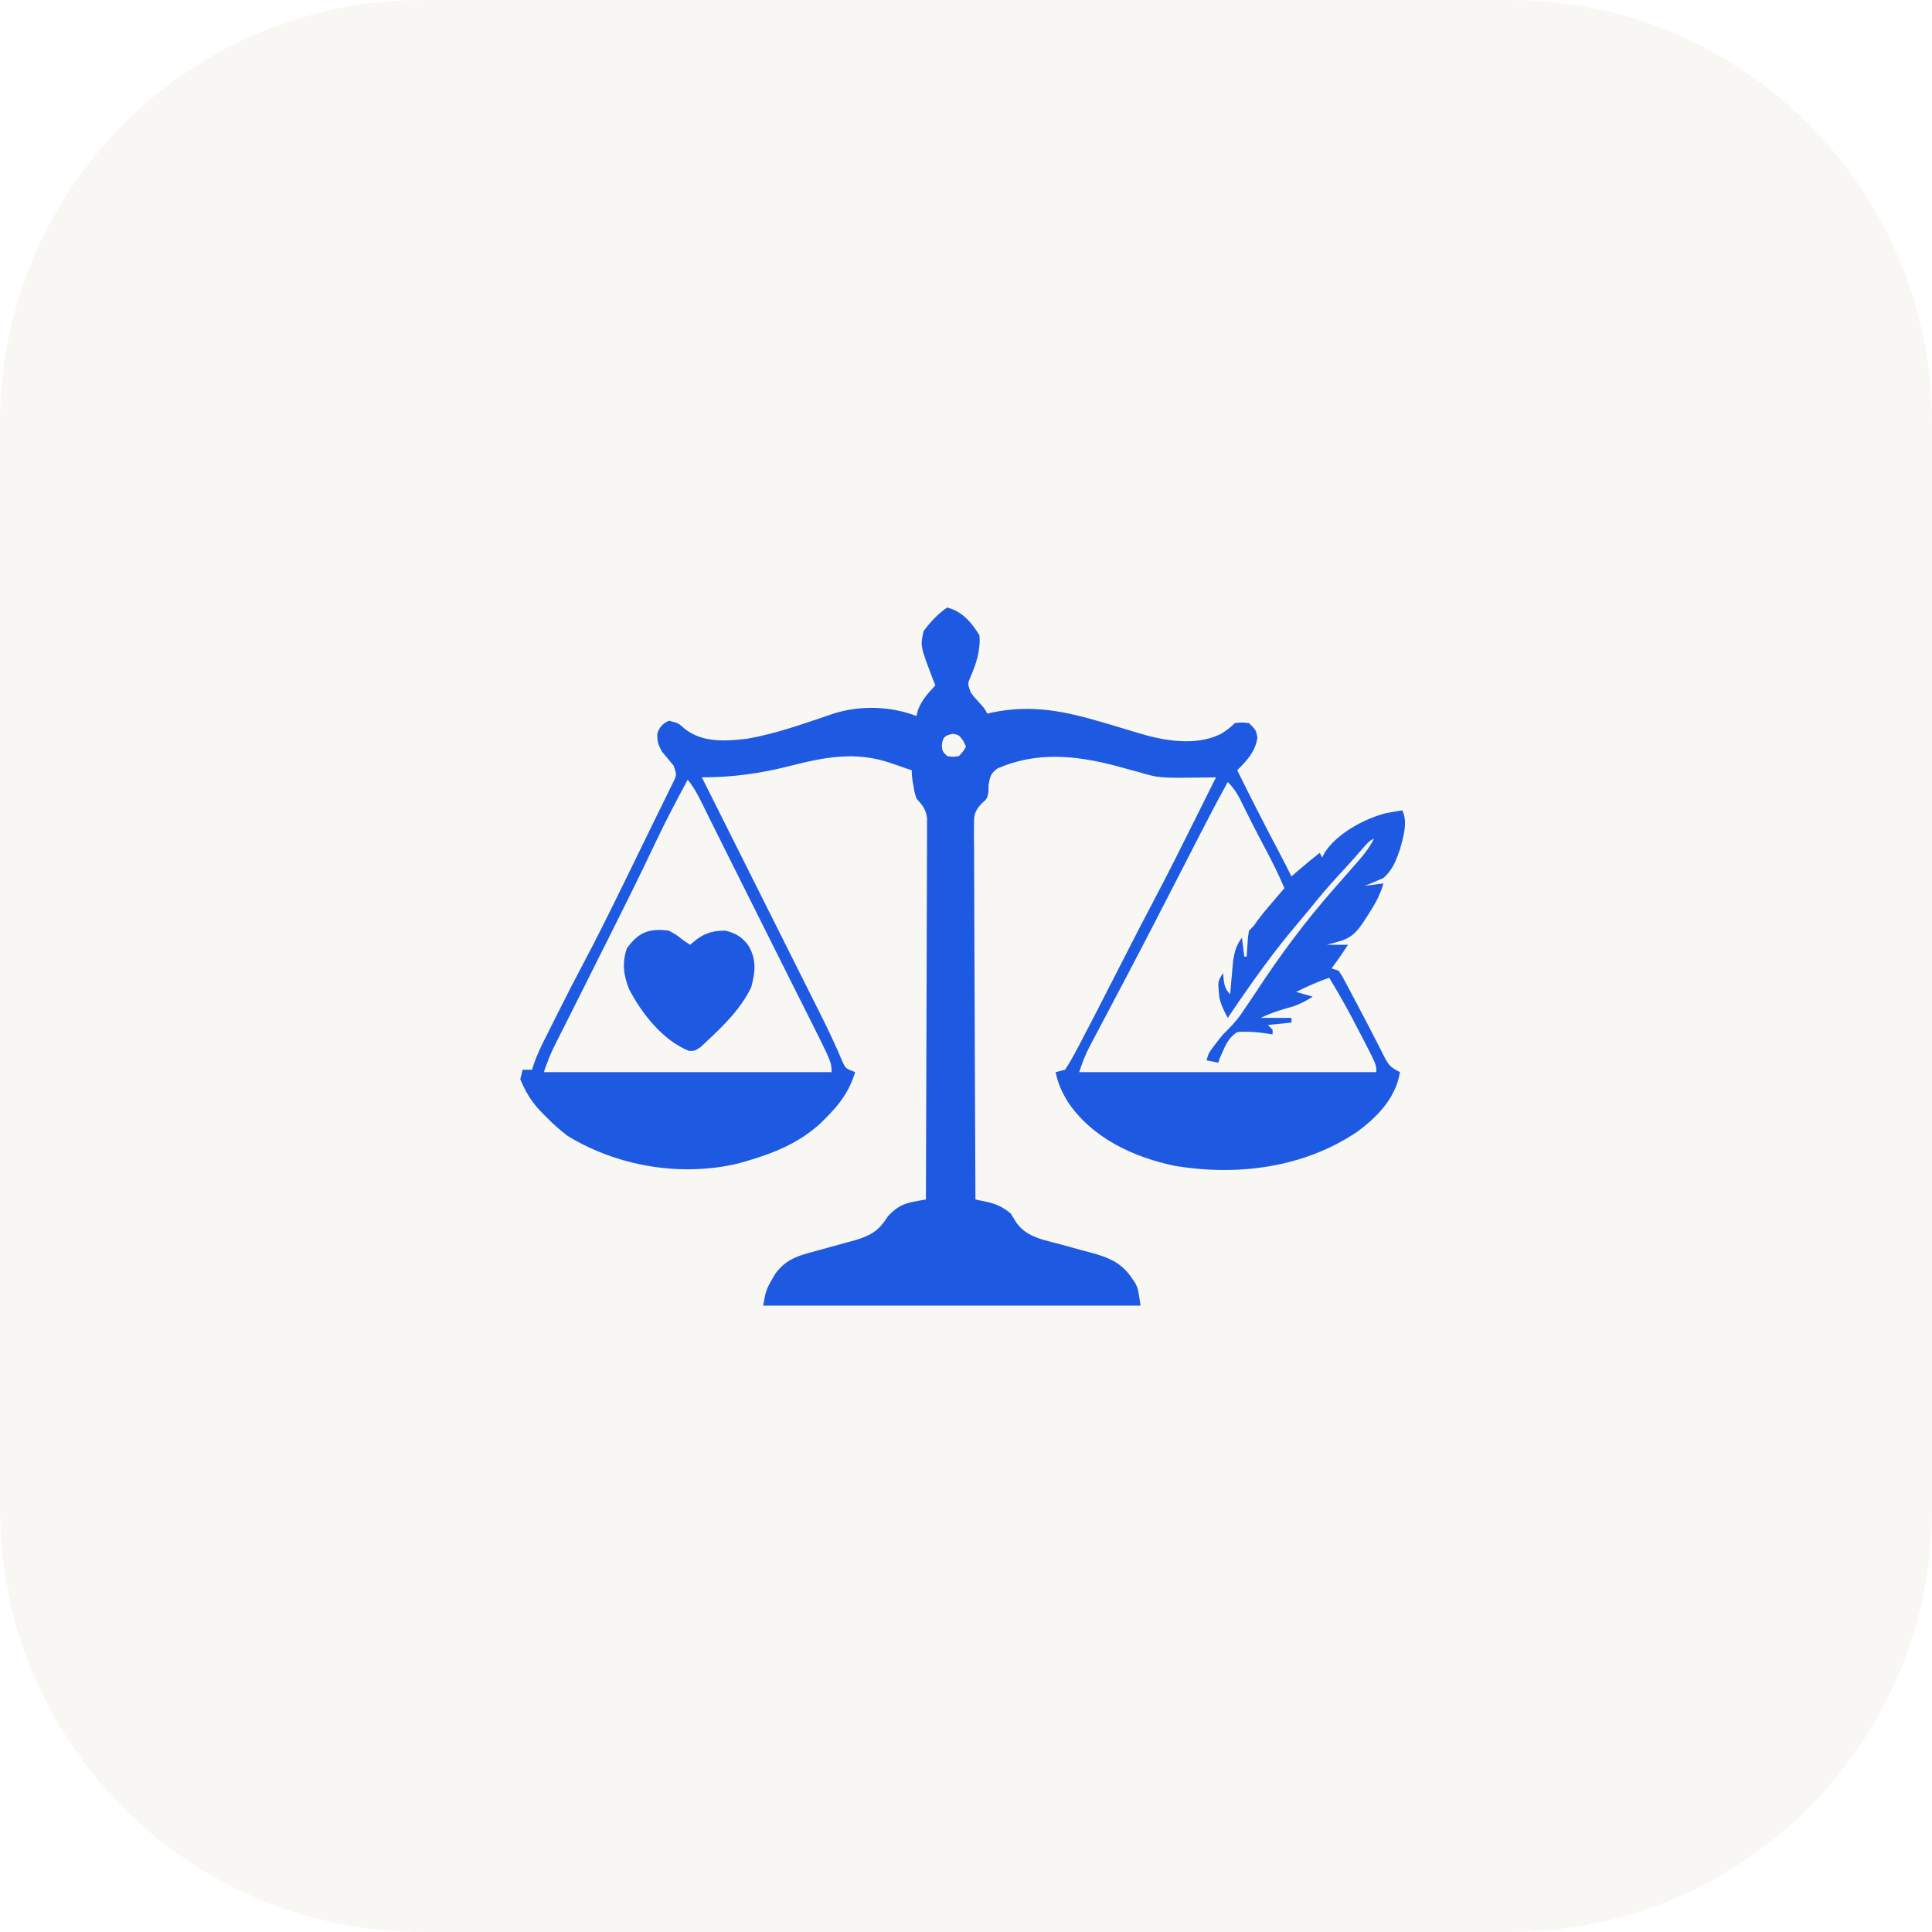
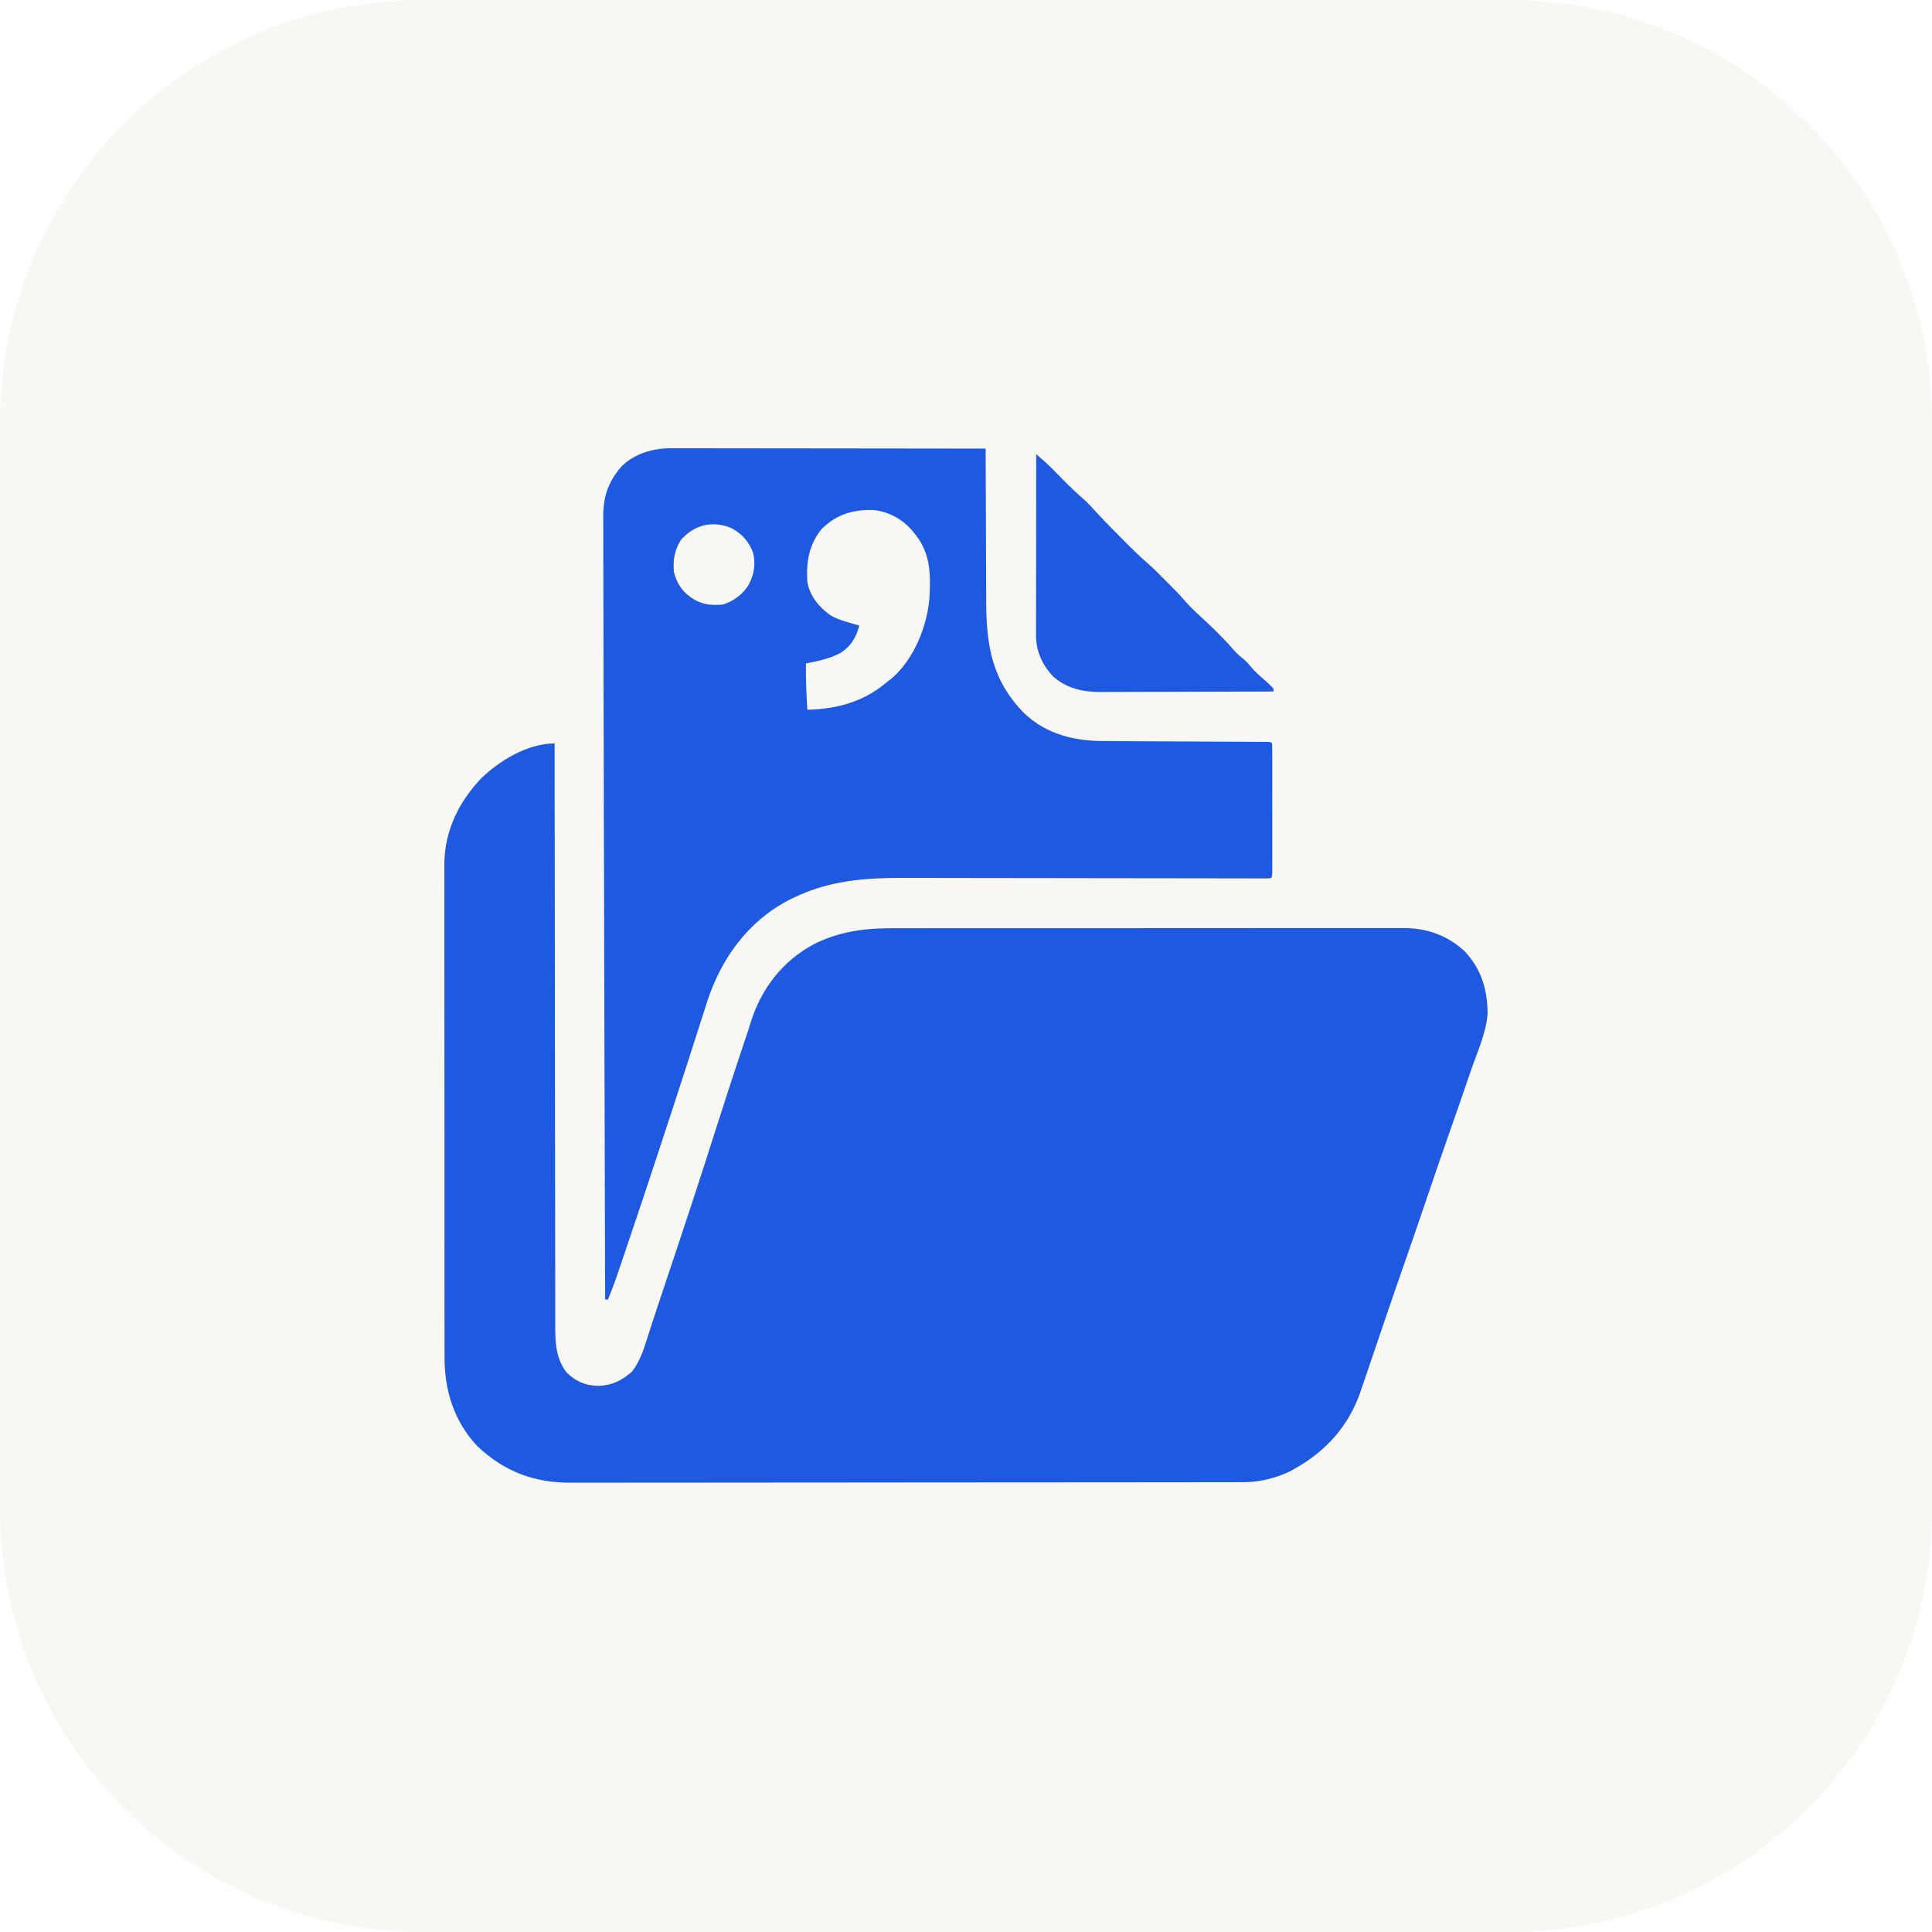
- <svg xmlns="http://www.w3.org/2000/svg" viewBox="0 0 64 64" role="img" aria-label="Soulscrape">
+ <svg xmlns="http://www.w3.org/2000/svg" viewBox="0 0 64 64" width="64" height="64" role="img" aria-label="Soulscrape">
  <style>
    .tile{fill:#f8f7f4} .mark{fill:#1e5ae1}
    @media (prefers-color-scheme:dark){.tile{fill:#1c1917} .mark{fill:#8fb0ff}}
  </style>
  <rect class="tile" width="64" height="64" rx="14" />
-   <g class="mark" transform="translate(12,12) scale(0.078125)">
-     <path fill-rule="evenodd" d="M 248 104 C 254.339 105.585 258.317 110.258 261.688 115.75 C 262.274 121.849 260.311 128.068 257.828 133.621 C 256.672 136.242 256.672 136.242 258 140 C 259.354 141.89 259.354 141.89 261 143.625 C 263.92 146.84 263.92 146.84 265 149 C 265.608 148.856 266.217 148.711 266.844 148.562 C 284.146 144.898 298.414 148.074 315 153 C 315.957 153.283 316.915 153.566 317.901 153.857 C 321.478 154.917 325.053 155.982 328.618 157.083 C 339.536 160.452 353.303 162.95 364 157.625 C 366.362 156.223 368.053 154.947 370 153 C 372.938 152.688 372.938 152.688 376 153 C 379 156 379 156 379.562 159.188 C 378.688 165.115 375.148 168.852 371 173 C 376.811 184.733 382.733 196.395 388.871 207.961 C 390.632 211.283 392.336 214.629 394 218 C 395.052 217.093 396.104 216.185 397.188 215.25 C 400.078 212.771 403.009 210.357 406 208 C 406.33 208.66 406.66 209.32 407 210 C 407.391 209.257 407.781 208.515 408.184 207.75 C 413.443 199.788 424.703 193.65 433.848 191.254 C 436.219 190.77 438.609 190.376 441 190 C 443.429 194.859 441.419 201.501 440.027 206.477 C 438.273 211.476 436.99 215.114 433 218.688 C 427.217 221.217 427.217 221.217 425 222 C 427.64 221.67 430.28 221.34 433 221 C 431.589 225.982 429.387 229.86 426.562 234.188 C 425.78 235.398 424.998 236.608 424.191 237.856 C 421.108 242.28 418.946 244.287 413.812 245.688 C 412.461 246.065 412.461 246.065 411.082 246.449 C 410.051 246.722 410.051 246.722 409 247 C 411.97 247 414.94 247 418 247 C 415.754 250.407 413.489 253.765 411 257 C 411.99 257.33 412.98 257.66 414 258 C 415.391 260.047 415.391 260.047 416.82 262.75 C 417.617 264.241 417.617 264.241 418.43 265.761 C 419.269 267.364 419.269 267.364 420.125 269 C 420.702 270.08 421.279 271.161 421.873 272.274 C 424.53 277.262 427.147 282.27 429.715 287.305 C 430.116 288.085 430.518 288.865 430.931 289.668 C 431.668 291.105 432.394 292.548 433.108 293.996 C 435.114 297.915 435.889 298.945 440 301 C 438.324 311.844 430.365 320.07 421.832 326.32 C 399.222 341.527 371.491 345.091 344.875 340.812 C 327.075 337.15 309.372 328.945 299.062 313.438 C 296.635 309.404 294.932 305.658 294 301 C 295.32 300.67 296.64 300.34 298 300 C 299.841 297.195 301.398 294.469 302.938 291.5 C 303.436 290.563 303.935 289.626 304.449 288.661 C 306.321 285.119 308.164 281.562 310 278 C 310.392 277.239 310.784 276.479 311.188 275.695 C 315.229 267.851 319.259 260 323.262 252.137 C 327.438 243.934 331.644 235.751 335.953 227.617 C 341.518 217.102 346.825 206.462 352.125 195.812 C 353.091 193.876 354.057 191.939 355.023 190.002 C 357.351 185.336 359.676 180.668 362 176 C 360.54 176.027 359.08 176.054 357.576 176.081 C 337.899 176.336 337.899 176.336 328.938 173.688 C 328.074 173.46 327.21 173.232 326.32 172.997 C 323.874 172.352 321.437 171.678 319 171 C 302.185 166.628 285.671 165.08 269.328 172.246 C 266.352 174.488 266.091 175.862 265.562 179.5 C 265.543 180.418 265.524 181.336 265.504 182.281 C 265 185 265 185 262.506 187.241 C 259.371 190.693 259.381 192.264 259.399 196.865 C 259.392 198.26 259.385 199.656 259.378 201.093 C 259.396 202.633 259.414 204.174 259.432 205.714 C 259.434 207.34 259.433 208.967 259.43 210.593 C 259.429 215.004 259.458 219.414 259.493 223.825 C 259.524 228.436 259.527 233.047 259.533 237.659 C 259.549 246.389 259.59 255.118 259.64 263.848 C 259.696 273.788 259.723 283.727 259.748 293.667 C 259.801 314.111 259.889 334.556 260 355 C 262.129 355.445 262.129 355.445 264.301 355.898 C 268.666 356.81 271.533 358.073 275 361 C 275.822 362.307 276.634 363.62 277.438 364.938 C 281.863 371.077 289.031 372.132 296 374 C 298.755 374.755 301.508 375.516 304.26 376.285 C 306.091 376.793 307.927 377.289 309.766 377.77 C 316.747 379.67 322.197 382.067 326.312 388.312 C 326.804 389.031 327.295 389.748 327.801 390.488 C 329 393 329 393 330 400 C 277.2 400 224.4 400 170 400 C 170.835 394.989 171.279 392.939 173.75 388.875 C 174.24 388.047 174.73 387.22 175.234 386.367 C 179.005 381.311 183.056 379.385 189.059 377.746 C 191.092 377.177 191.092 377.177 193.166 376.596 C 194.576 376.214 195.985 375.831 197.438 375.438 C 200.229 374.671 203.02 373.899 205.809 373.121 C 207.662 372.617 207.662 372.617 209.553 372.103 C 216.321 369.937 219.191 367.952 223 362 C 226.554 358.276 229.237 356.752 234.211 355.859 C 235.109 355.694 236.006 355.529 236.931 355.358 C 237.614 355.24 238.297 355.122 239 355 C 239.093 333.573 239.164 312.146 239.207 290.719 C 239.228 280.77 239.256 270.822 239.302 260.873 C 239.342 252.202 239.367 243.532 239.376 234.861 C 239.382 230.269 239.394 225.678 239.423 221.086 C 239.45 216.764 239.458 212.443 239.452 208.122 C 239.453 206.536 239.462 204.949 239.477 203.363 C 239.497 201.197 239.49 199.031 239.481 196.865 C 239.487 195.047 239.487 195.047 239.492 193.192 C 238.905 189.382 237.551 187.818 235 185 C 234.172 182.394 234.172 182.394 233.75 179.812 C 233.526 178.523 233.526 178.523 233.297 177.207 C 233 175 233 175 233 173 C 232.135 172.714 231.27 172.428 230.379 172.133 C 228.254 171.421 226.136 170.689 224.027 169.93 C 209.011 164.804 195.988 167.457 180.941 171.277 C 168.457 174.421 156.925 176.015 144 176 C 144.278 176.555 144.556 177.11 144.842 177.682 C 151.631 191.238 158.418 204.795 165.202 218.353 C 168.483 224.91 171.765 231.466 175.049 238.022 C 178.221 244.356 181.392 250.691 184.561 257.027 C 185.766 259.436 186.973 261.845 188.18 264.254 C 189.879 267.644 191.575 271.035 193.27 274.427 C 193.791 275.467 194.313 276.507 194.85 277.579 C 198.015 283.925 201.019 290.3 203.74 296.851 C 205.006 299.457 205.006 299.457 209 301 C 206.445 309.397 202.21 314.886 196 321 C 195.433 321.566 194.866 322.132 194.281 322.715 C 185.12 331.18 173.832 335.64 162 339 C 160.759 339.354 160.759 339.354 159.492 339.715 C 135.17 345.52 108.227 340.975 87 328 C 83.388 325.239 80.157 322.268 77 319 C 76.404 318.39 75.809 317.78 75.195 317.152 C 71.485 313.101 69.067 309.042 67 304 C 67.495 302.02 67.495 302.02 68 300 C 69.32 300 70.64 300 72 300 C 72.392 298.729 72.392 298.729 72.791 297.432 C 74.066 293.814 75.623 290.511 77.344 287.082 C 77.837 286.097 77.837 286.097 78.34 285.092 C 79.037 283.7 79.736 282.309 80.438 280.919 C 81.473 278.866 82.503 276.809 83.531 274.752 C 86.791 268.25 90.103 261.781 93.516 255.358 C 99.589 243.929 105.318 232.341 110.996 220.711 C 112.627 217.371 114.262 214.033 115.898 210.695 C 118.48 205.425 121.046 200.147 123.606 194.865 C 124.922 192.161 126.253 189.465 127.589 186.77 C 128.338 185.235 129.088 183.7 129.836 182.164 C 130.478 180.862 131.121 179.559 131.783 178.217 C 133.382 174.913 133.382 174.913 132 171 C 130.338 168.996 128.671 166.997 127 165 C 125.473 162.154 124.972 160.596 125.125 157.375 C 126.213 154.422 127.212 153.434 130 152 C 134 153 134 153 136.75 155.438 C 144.292 161.384 154.008 160.69 163.121 159.641 C 175.793 157.472 187.944 152.97 200.1 148.892 C 211.424 145.409 223.975 145.8 235 150 C 235.206 149.154 235.412 148.309 235.625 147.438 C 237.384 143.041 239.802 140.476 243 137 C 242.639 136.094 242.278 135.188 241.906 134.254 C 236.603 120.333 236.603 120.333 238 114 C 240.904 110.132 244.005 106.748 248 104 Z M 138 177 C 140.739 180.361 142.562 183.926 144.469 187.812 C 145.181 189.255 145.893 190.698 146.606 192.141 C 146.989 192.921 147.373 193.702 147.769 194.506 C 150.004 199.034 152.27 203.547 154.531 208.062 C 155.517 210.034 156.503 212.005 157.488 213.977 C 158.232 215.464 158.232 215.464 158.991 216.981 C 163.512 226.023 163.512 226.023 164.999 228.998 C 165.974 230.948 166.949 232.899 167.924 234.849 C 170.026 239.052 172.127 243.254 174.227 247.457 C 177.453 253.911 180.683 260.362 183.922 266.809 C 184.555 268.07 185.188 269.331 185.84 270.631 C 187.127 273.197 188.416 275.762 189.707 278.326 C 199 296.864 199 296.864 199 301 C 158.74 301 118.48 301 77 301 C 78.52 296.441 80.043 292.702 82.199 288.473 C 82.921 287.047 83.643 285.621 84.365 284.196 C 84.776 283.385 85.188 282.575 85.612 281.74 C 88.413 276.21 91.182 270.664 93.957 265.121 C 95.248 262.544 96.539 259.966 97.83 257.389 C 98.486 256.079 99.141 254.77 99.817 253.422 C 101.141 250.778 102.466 248.134 103.792 245.491 C 110.769 231.581 117.728 217.668 124.362 203.59 C 128.622 194.576 133.278 185.779 138 177 Z M 367 178 C 370.249 181.249 371.632 184 373.625 188.125 C 376.554 194.127 379.592 200.053 382.75 205.938 C 385.744 211.534 388.55 217.142 391 223 C 389.844 224.355 389.844 224.355 388.664 225.738 C 387.651 226.93 386.638 228.121 385.625 229.312 C 384.863 230.205 384.863 230.205 384.086 231.115 C 381.91 233.677 379.866 236.2 378 239 C 377.01 239.99 377.01 239.99 376 241 C 375.537 243.662 375.537 243.662 375.375 246.625 C 375.3 247.628 375.226 248.631 375.148 249.664 C 375.075 250.82 375.075 250.82 375 252 C 374.67 252 374.34 252 374 252 C 373.505 248.04 373.505 248.04 373 244 C 369.485 248.651 369.269 253.196 368.812 258.812 C 368.731 259.696 368.649 260.58 368.565 261.49 C 368.365 263.659 368.181 265.829 368 268 C 365.238 265.238 365.421 262.793 365 259 C 362.777 262.335 362.784 263.007 363.188 266.812 C 363.264 267.644 363.34 268.475 363.418 269.332 C 364.118 272.542 365.441 275.121 367 278 C 367.347 277.487 367.693 276.975 368.05 276.446 C 377.259 262.849 386.613 249.639 397.312 237.156 C 399.757 234.286 402.137 231.375 404.5 228.438 C 408.613 223.38 412.976 218.589 417.41 213.812 C 419.677 211.35 421.882 208.851 424.062 206.312 C 427 203 427 203 429 202 C 426.885 206.23 424.229 209.375 421.125 212.875 C 419.937 214.233 418.75 215.591 417.562 216.949 C 415.863 218.883 414.163 220.816 412.457 222.745 C 400.18 236.647 389.122 251.461 379 267 C 377.448 269.319 375.885 271.632 374.312 273.938 C 373.607 274.978 372.902 276.018 372.176 277.09 C 369.988 280.017 367.609 282.449 365 285 C 363.884 286.348 362.796 287.721 361.75 289.125 C 361.25 289.788 360.75 290.45 360.234 291.133 C 358.827 293.086 358.827 293.086 358 296 C 359.65 296.33 361.3 296.66 363 297 C 363.206 296.34 363.413 295.68 363.625 295 C 364.079 294.01 364.533 293.02 365 292 C 365.311 291.291 365.621 290.582 365.941 289.852 C 367.423 287.204 368.474 285.719 371 284 C 376.118 283.603 380.946 284.177 386 285 C 386 284.34 386 283.68 386 283 C 385.34 282.34 384.68 281.68 384 281 C 388.95 280.505 388.95 280.505 394 280 C 394 279.34 394 278.68 394 278 C 389.71 278 385.42 278 381 278 C 385.506 275.747 389.979 274.48 394.809 273.098 C 397.863 272.047 400.308 270.766 403 269 C 400.69 268.34 398.38 267.68 396 267 C 400.57 264.715 405.149 262.617 410 261 C 414.406 268.136 418.408 275.422 422.25 282.875 C 423.043 284.403 423.043 284.403 423.852 285.961 C 430 297.821 430 297.821 430 301 C 388.42 301 346.84 301 304 301 C 305.355 296.934 306.52 293.74 308.469 290.051 C 308.952 289.131 309.435 288.211 309.933 287.263 C 310.45 286.289 310.967 285.316 311.5 284.312 C 312.04 283.287 312.579 282.262 313.135 281.206 C 314.753 278.135 316.376 275.067 318 272 C 319.606 268.959 321.209 265.917 322.812 262.875 C 323.408 261.745 323.408 261.745 324.016 260.593 C 332.032 245.364 339.896 230.054 347.754 214.742 C 348.154 213.962 348.555 213.182 348.968 212.378 C 350.925 208.566 352.881 204.753 354.834 200.94 C 358.785 193.234 362.798 185.572 367 178 Z M 250.438 157.562 C 253 158 253 158 254.812 160.5 C 255.204 161.325 255.596 162.15 256 163 C 254.812 165 254.812 165 253 167 C 250.438 167.375 250.438 167.375 248 167 C 246 165 246 165 245.75 162.5 C 246.096 159.043 247.038 158.173 250.438 157.562 Z" />
-     <path d="M 130 241 C 133.375 242.875 133.375 242.875 136 245 C 136.99 245.66 137.98 246.32 139 247 C 139.99 246.196 140.98 245.391 142 244.562 C 145.946 241.77 149.102 241 154 241 C 158.631 242.177 161.21 243.787 163.938 247.625 C 167.237 253.57 166.636 258.606 164.938 265 C 160.519 274.121 153.358 281.151 146 288 C 145.178 288.777 144.355 289.555 143.508 290.356 C 141 292 141 292 138.523 292.004 C 127.531 287.631 118.473 276.115 113.168 265.875 C 110.793 260.028 110.116 254.558 112.188 248.562 C 117.013 241.74 121.587 239.921 130 241 Z" />
+   <g class="mark" transform="translate(12,12.1163) scale(0.046512)">
+     <path d="M0 0 C0.001 0.905 0.001 1.81 0.002 2.742 C0.038 56.386 0.094 110.03 0.178 163.674 C0.188 170.117 0.198 176.559 0.207 183.002 C0.209 184.284 0.211 185.567 0.213 186.888 C0.244 207.65 0.261 228.412 0.273 249.173 C0.286 270.48 0.313 291.786 0.355 313.093 C0.38 326.238 0.393 339.383 0.391 352.528 C0.391 361.545 0.406 370.561 0.432 379.577 C0.447 384.778 0.455 389.978 0.446 395.179 C0.438 399.946 0.448 404.712 0.472 409.479 C0.478 411.198 0.477 412.917 0.469 414.636 C0.414 426.619 0.917 438.204 8.562 448 C15.047 454.484 21.932 457.245 31.062 457.562 C40.961 457.141 47.455 453.979 54.895 447.586 C61.586 439.367 64.305 428.673 67.516 418.758 C68.038 417.165 68.561 415.573 69.085 413.981 C70.178 410.656 71.269 407.329 72.357 404.003 C74.706 396.834 77.108 389.684 79.508 382.532 C80.837 378.568 82.162 374.603 83.488 370.638 C83.754 369.844 84.019 369.049 84.293 368.23 C94.215 338.538 104.01 308.815 113.468 278.972 C116.401 269.72 119.379 260.482 122.375 251.25 C122.618 250.501 122.861 249.752 123.111 248.981 C127.281 236.137 131.522 223.318 135.828 210.519 C137.154 206.571 138.444 202.617 139.672 198.637 C147.103 174.717 162.235 155.012 184.5 143.062 C201.93 134.129 220.525 131.533 239.915 131.612 C241.545 131.608 243.176 131.603 244.806 131.596 C249.235 131.582 253.664 131.586 258.092 131.593 C262.889 131.598 267.685 131.585 272.481 131.575 C281.855 131.558 291.229 131.557 300.603 131.562 C308.224 131.566 315.845 131.565 323.466 131.56 C324.554 131.559 325.641 131.558 326.762 131.557 C328.971 131.556 331.181 131.554 333.39 131.553 C354.072 131.539 374.753 131.544 395.435 131.556 C414.339 131.566 433.244 131.553 452.149 131.529 C471.589 131.505 491.029 131.495 510.469 131.502 C521.372 131.505 532.275 131.503 543.178 131.485 C552.454 131.471 561.731 131.47 571.007 131.488 C575.736 131.496 580.464 131.498 585.193 131.483 C589.528 131.469 593.863 131.474 598.198 131.493 C600.495 131.499 602.792 131.485 605.089 131.47 C621.548 131.586 636.005 136.755 648.191 148.055 C660.076 160.838 664.261 174.978 664.496 192.082 C663.632 205.873 657.081 219.884 652.625 232.875 C651.908 234.974 651.191 237.072 650.474 239.171 C645.787 252.877 641.023 266.557 636.215 280.222 C630.857 295.452 625.654 310.733 620.474 326.025 C615.26 341.413 609.964 356.77 604.587 372.103 C599.761 385.874 595.034 399.677 590.352 413.499 C587.879 420.794 585.396 428.087 582.913 435.379 C581.708 438.917 580.507 442.456 579.31 445.996 C577.87 450.253 576.406 454.502 574.938 458.75 C574.349 460.503 574.349 460.503 573.749 462.292 C565.484 485.944 549.624 503.716 528 516 C526.742 516.722 525.484 517.444 524.188 518.188 C513.724 523.217 502.104 526.156 490.543 526.134 C489.689 526.137 488.836 526.139 487.956 526.141 C485.082 526.148 482.208 526.148 479.335 526.147 C477.259 526.15 475.183 526.154 473.107 526.158 C467.391 526.168 461.676 526.172 455.96 526.175 C449.8 526.179 443.639 526.188 437.479 526.197 C422.594 526.217 407.71 526.227 392.826 526.236 C385.816 526.24 378.806 526.245 371.797 526.251 C348.493 526.268 325.19 526.282 301.887 526.289 C300.38 526.29 298.873 526.29 297.366 526.291 C296.618 526.291 295.871 526.291 295.101 526.292 C291.315 526.293 287.529 526.294 283.742 526.295 C282.615 526.295 282.615 526.295 281.466 526.296 C257.117 526.304 232.769 526.327 208.421 526.36 C182.669 526.394 156.916 526.414 131.164 526.417 C117.13 526.419 103.096 526.428 89.063 526.453 C77.109 526.475 65.156 526.483 53.203 526.473 C47.107 526.469 41.011 526.471 34.915 526.49 C29.326 526.508 23.738 526.507 18.15 526.491 C16.135 526.489 14.121 526.493 12.107 526.505 C-14.207 526.651 -35.2 518.956 -54.688 500.812 C-71.473 483.268 -78.488 460.882 -78.388 437.149 C-78.392 435.586 -78.397 434.022 -78.404 432.458 C-78.418 428.195 -78.414 423.932 -78.407 419.669 C-78.402 415.058 -78.415 410.447 -78.425 405.837 C-78.442 396.817 -78.443 387.797 -78.438 378.777 C-78.434 371.443 -78.435 364.108 -78.44 356.774 C-78.441 355.728 -78.442 354.682 -78.443 353.605 C-78.444 351.48 -78.446 349.355 -78.447 347.23 C-78.461 327.326 -78.456 307.421 -78.444 287.517 C-78.434 269.327 -78.447 251.138 -78.471 232.949 C-78.495 214.248 -78.505 195.547 -78.498 176.846 C-78.495 166.357 -78.497 155.867 -78.515 145.378 C-78.529 136.449 -78.53 127.52 -78.513 118.591 C-78.504 114.04 -78.502 109.489 -78.517 104.938 C-78.531 100.763 -78.526 96.589 -78.507 92.414 C-78.501 90.208 -78.515 88.001 -78.53 85.795 C-78.358 62.167 -68.292 41.737 -52.25 24.812 C-38.997 12.031 -19.106 0 0 0 Z " transform="translate(137,269)" />
+     <path d="M0 0 C0.962 -0.002 1.923 -0.003 2.914 -0.005 C6.126 -0.009 9.338 0.003 12.55 0.013 C14.856 0.014 17.163 0.014 19.469 0.013 C25.725 0.012 31.98 0.024 38.236 0.038 C44.776 0.05 51.315 0.051 57.855 0.054 C70.236 0.06 82.617 0.076 94.998 0.097 C109.095 0.119 123.192 0.13 137.288 0.14 C166.284 0.161 195.279 0.196 224.275 0.24 C224.276 0.925 224.278 1.609 224.279 2.314 C224.316 19.044 224.375 35.774 224.459 52.505 C224.498 60.595 224.531 68.686 224.546 76.777 C224.559 83.838 224.586 90.898 224.629 97.958 C224.652 101.689 224.666 105.42 224.667 109.151 C224.685 140.935 228.984 165.907 252.204 189.174 C268.001 203.89 287.774 208.533 308.738 208.543 C310.026 208.552 311.313 208.56 312.64 208.569 C316.856 208.595 321.071 208.607 325.286 208.619 C328.226 208.636 331.166 208.653 334.106 208.671 C341.028 208.712 347.951 208.745 354.873 208.773 C368.035 208.828 381.197 208.895 394.359 208.971 C398.687 208.994 403.015 209.01 407.344 209.026 C409.974 209.039 412.604 209.053 415.234 209.067 C416.446 209.07 417.658 209.072 418.907 209.075 C420.549 209.085 420.549 209.085 422.224 209.096 C423.659 209.101 423.659 209.101 425.124 209.107 C427.275 209.24 427.275 209.24 428.275 210.24 C428.375 213.188 428.411 216.111 428.404 219.059 C428.407 220.447 428.407 220.447 428.409 221.862 C428.414 224.936 428.411 228.01 428.408 231.084 C428.408 233.21 428.409 235.337 428.41 237.463 C428.412 241.925 428.41 246.387 428.405 250.849 C428.399 256.583 428.403 262.317 428.409 268.051 C428.412 272.443 428.411 276.835 428.409 281.227 C428.408 283.342 428.409 285.457 428.411 287.572 C428.413 290.522 428.41 293.472 428.404 296.422 C428.406 297.305 428.408 298.188 428.41 299.098 C428.389 305.126 428.389 305.126 427.275 306.24 C425.765 306.336 424.251 306.361 422.738 306.358 C421.258 306.359 421.258 306.359 419.749 306.36 C418.103 306.354 418.103 306.354 416.425 306.347 C414.692 306.346 414.692 306.346 412.924 306.346 C409.019 306.343 405.114 306.332 401.209 306.322 C398.422 306.319 395.635 306.316 392.848 306.313 C386.826 306.306 380.805 306.297 374.784 306.285 C366.057 306.268 357.33 306.259 348.604 306.251 C334.419 306.239 320.235 306.224 306.051 306.206 C304.776 306.204 304.776 306.204 303.476 306.203 C291.452 306.187 279.428 306.169 267.404 306.149 C266.137 306.147 266.137 306.147 264.846 306.145 C263.581 306.142 263.581 306.142 262.29 306.14 C248.182 306.117 234.073 306.102 219.965 306.093 C211.274 306.087 202.582 306.075 193.89 306.054 C187.206 306.039 180.521 306.034 173.836 306.033 C171.109 306.031 168.382 306.025 165.655 306.016 C137.812 305.924 112.626 307.869 87.275 320.24 C86.279 320.724 85.284 321.207 84.259 321.705 C55.057 336.765 35.793 363.535 25.865 394.295 C25.471 395.54 25.076 396.786 24.669 398.069 C24.005 400.135 23.34 402.201 22.676 404.267 C21.967 406.475 21.261 408.685 20.555 410.895 C18.275 418.038 15.972 425.173 13.672 432.309 C12.861 434.825 12.051 437.342 11.241 439.858 C5.261 458.426 -0.813 476.962 -6.913 495.49 C-7.184 496.315 -7.455 497.139 -7.735 497.989 C-15.413 521.311 -23.165 544.608 -31.038 567.865 C-31.657 569.699 -31.657 569.699 -32.289 571.569 C-40.378 595.479 -40.378 595.479 -44.725 606.24 C-45.385 606.24 -46.045 606.24 -46.725 606.24 C-46.856 561.048 -46.983 515.855 -47.108 470.663 C-47.123 465.198 -47.138 459.734 -47.153 454.269 C-47.156 453.182 -47.159 452.095 -47.162 450.976 C-47.203 435.975 -47.245 420.974 -47.289 405.973 C-47.426 358.912 -47.551 311.851 -47.645 264.789 C-47.648 263.744 -47.65 262.698 -47.652 261.621 C-47.654 260.574 -47.656 259.526 -47.658 258.447 C-47.661 256.874 -47.661 256.874 -47.665 255.268 C-47.669 253.144 -47.673 251.02 -47.678 248.896 C-47.709 233.431 -47.746 217.966 -47.786 202.502 C-47.842 181.286 -47.886 160.069 -47.914 138.853 C-47.929 128.308 -47.948 117.763 -47.98 107.218 C-48.008 98.365 -48.025 89.513 -48.028 80.66 C-48.031 76.16 -48.038 71.659 -48.058 67.159 C-48.076 63.038 -48.08 58.917 -48.074 54.796 C-48.074 52.609 -48.089 50.422 -48.104 48.236 C-48.051 33.887 -44.244 23.333 -34.663 12.491 C-25.302 3.681 -12.527 -0.082 0 0 Z M107.083 57.908 C98.212 69.347 96.417 81.239 97.275 95.24 C99.093 105.34 105.579 113.175 113.837 119.053 C120.055 122.614 127.428 124.288 134.275 126.24 C132.113 134.752 128.3 141.013 120.775 145.846 C112.982 149.897 104.837 151.621 96.275 153.24 C96.113 164.278 96.617 175.228 97.275 186.24 C118.651 185.672 137.912 180.485 154.275 166.24 C155.43 165.354 156.585 164.467 157.775 163.553 C173.412 149.834 182.65 126.667 184.275 106.24 C185.208 88.925 184.891 74.097 173.275 60.24 C172.616 59.446 171.957 58.652 171.279 57.834 C164.182 50.021 154.465 44.813 143.841 43.967 C129.377 43.6 117.384 47.379 107.083 57.908 Z M7.275 65.24 C2.542 72.703 1.514 79.567 2.275 88.24 C4.497 96.9 8.725 102.825 16.337 107.553 C23.071 111.506 29.601 112.064 37.275 111.24 C44.946 108.821 51.384 104.026 55.556 97.119 C59.398 89.641 60.562 82.833 58.661 74.576 C55.836 66.536 50.578 60.735 43.025 56.803 C29.818 51.3 16.71 54.432 7.275 65.24 Z " transform="translate(219.7253,58.75949)" />
+     <path d="M0 0 C4.147 3.533 8.169 7.05 11.996 10.934 C12.885 11.83 13.774 12.727 14.69 13.65 C16.518 15.505 18.346 17.359 20.174 19.213 C24.723 23.801 29.318 28.215 34.223 32.419 C37.02 34.908 39.49 37.663 42 40.438 C48.609 47.64 55.468 54.586 62.375 61.5 C63.397 62.527 64.419 63.553 65.473 64.611 C70.189 69.318 74.938 73.892 79.998 78.225 C84.194 81.945 88.108 85.965 92.062 89.938 C92.922 90.793 93.781 91.648 94.666 92.529 C98.446 96.315 102.155 100.109 105.637 104.172 C109.084 108.183 112.853 111.745 116.75 115.312 C125.346 123.282 133.778 131.3 141.387 140.234 C143.517 142.565 145.886 144.506 148.32 146.508 C150.048 148.043 151.471 149.654 152.938 151.438 C155.705 154.79 158.797 157.544 162.098 160.363 C164.536 162.461 166.83 164.626 169 167 C169 167.66 169 168.32 169 169 C151.866 169.07 134.732 169.123 117.599 169.155 C109.642 169.171 101.686 169.192 93.729 169.226 C86.046 169.26 78.362 169.277 70.679 169.285 C67.752 169.29 64.826 169.301 61.9 169.317 C57.79 169.339 53.681 169.342 49.571 169.341 C48.371 169.351 47.17 169.362 45.933 169.373 C33.209 169.327 21.753 166.89 12.035 158.254 C4.436 150.255 -0.131 140.294 -0.12 129.274 C-0.122 128.131 -0.123 126.988 -0.124 125.811 C-0.121 124.566 -0.117 123.322 -0.114 122.04 C-0.114 120.722 -0.114 119.405 -0.114 118.047 C-0.113 113.692 -0.105 109.336 -0.098 104.981 C-0.096 101.961 -0.094 98.941 -0.093 95.922 C-0.09 88.785 -0.082 81.649 -0.072 74.513 C-0.061 66.388 -0.055 58.262 -0.05 50.136 C-0.04 33.424 -0.022 16.712 0 0 Z " transform="translate(480,63)" />
  </g>
</svg>
